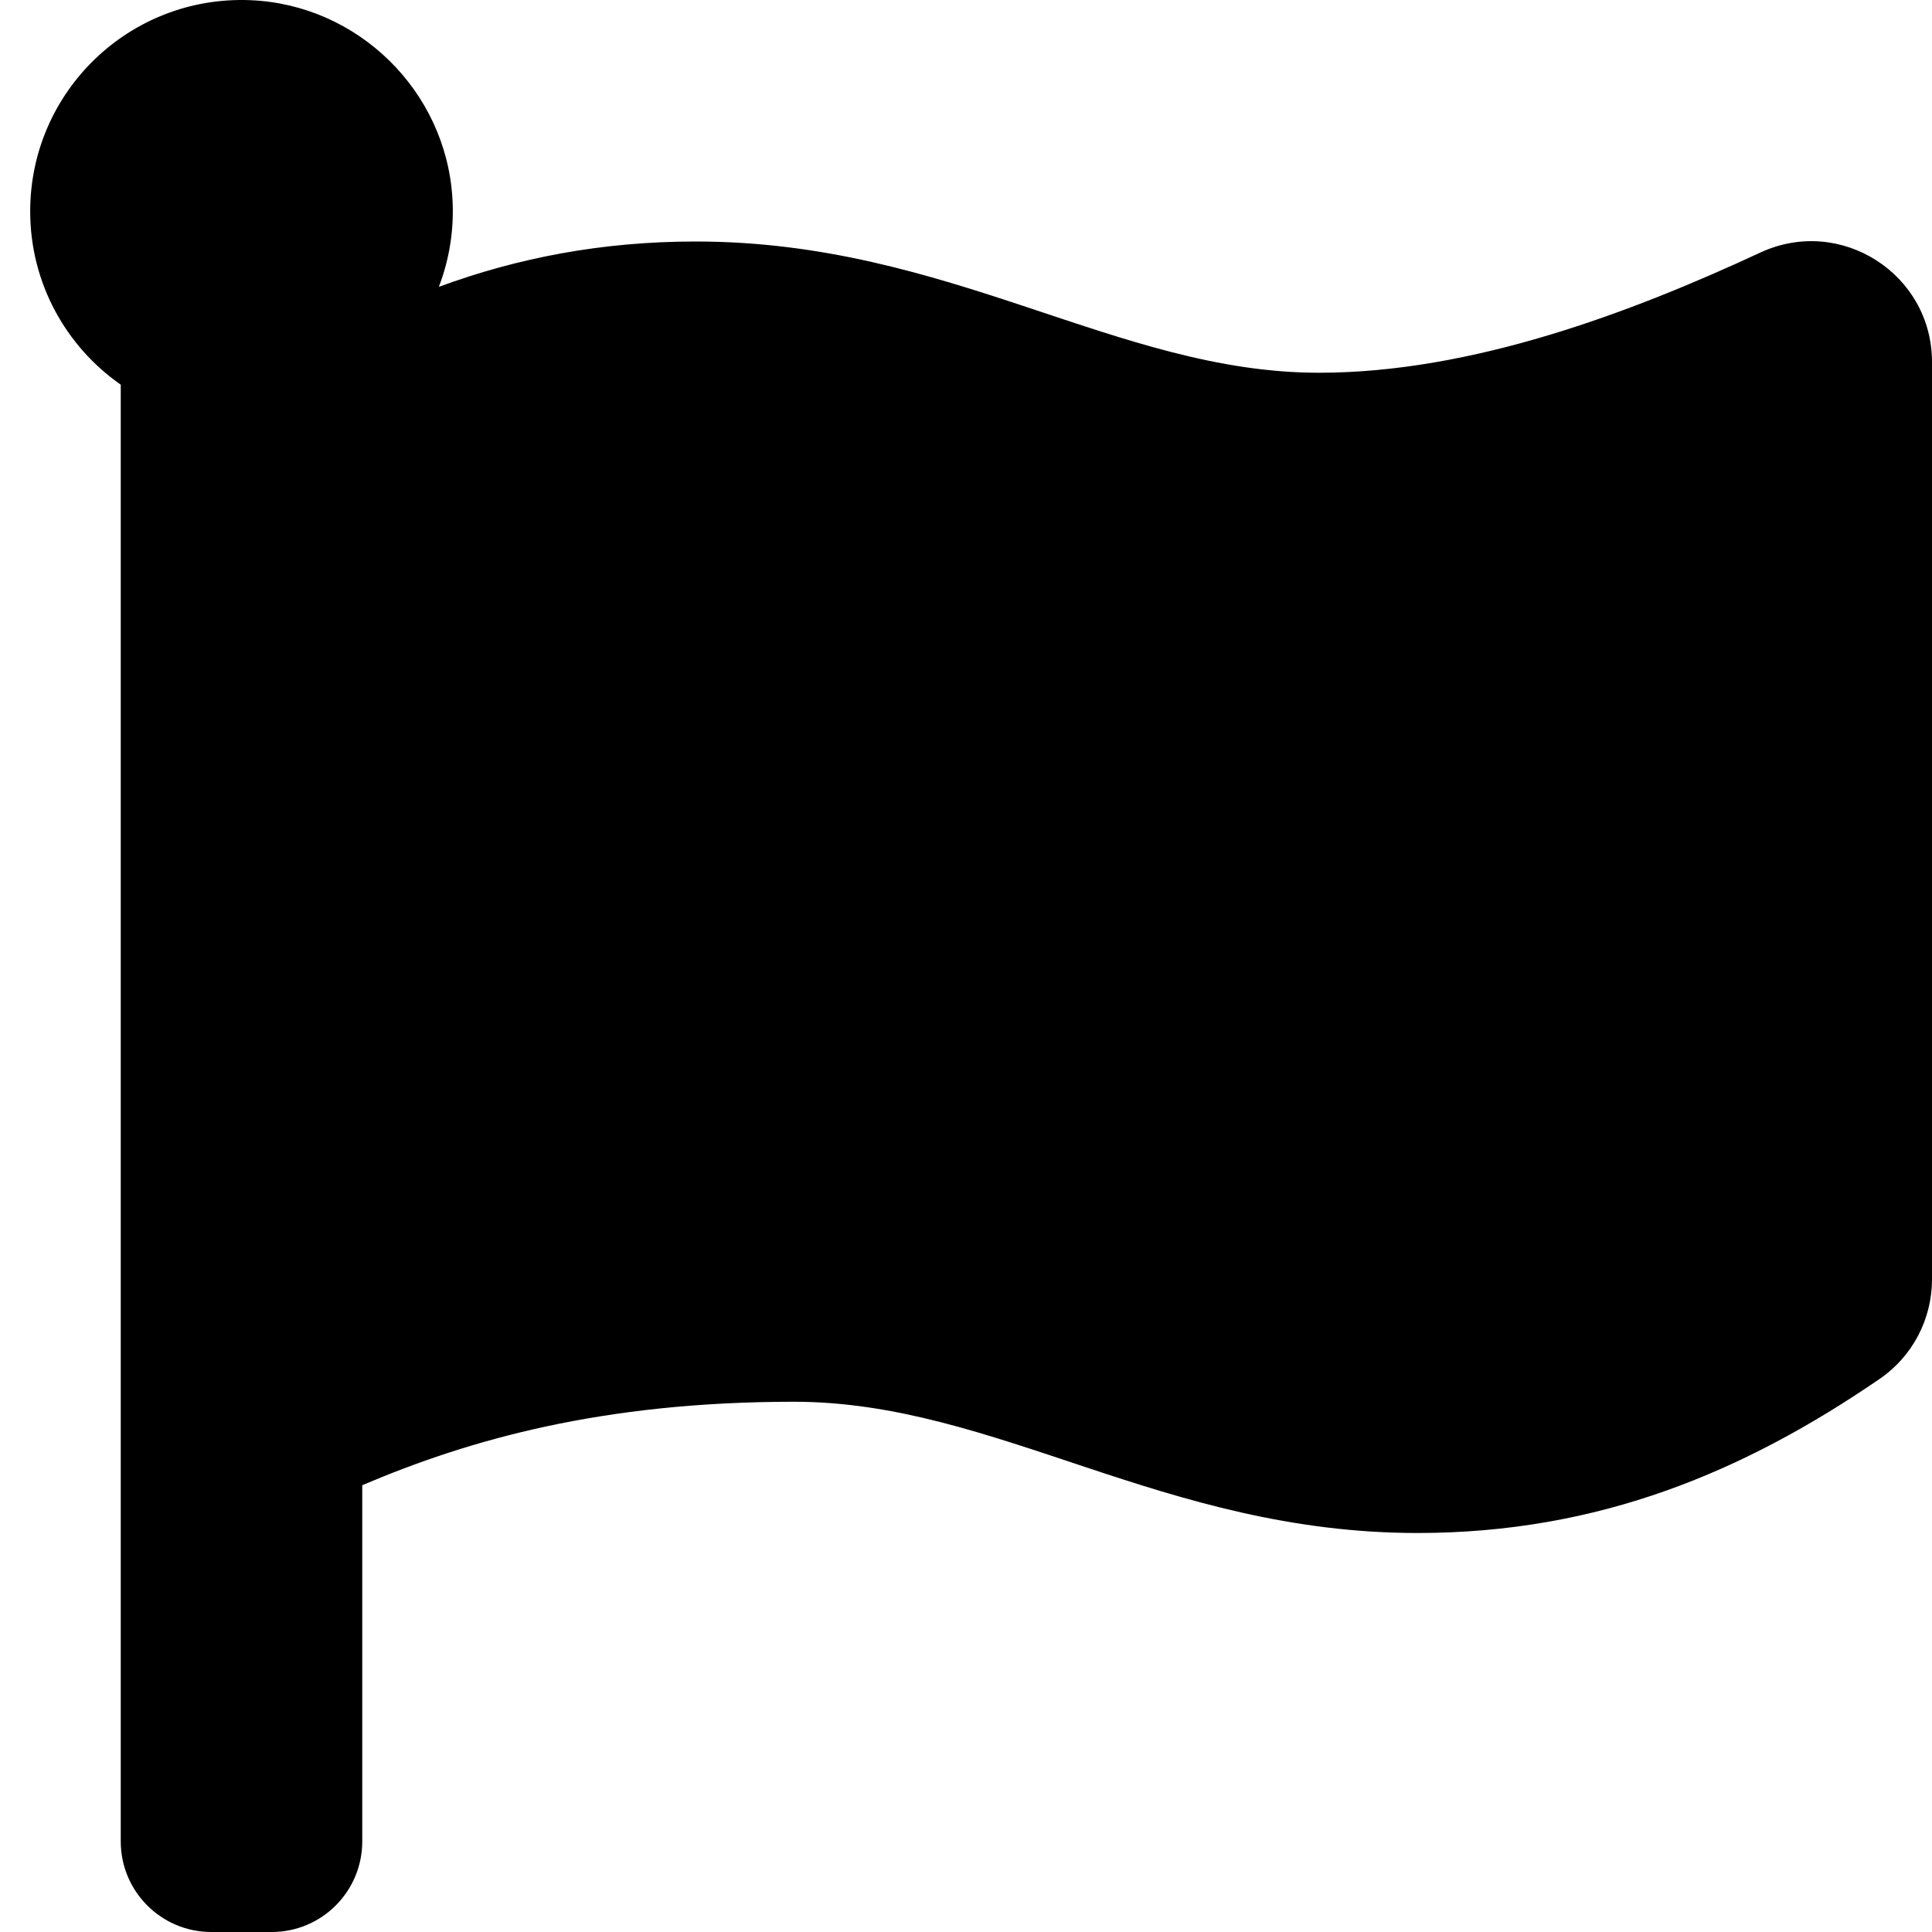
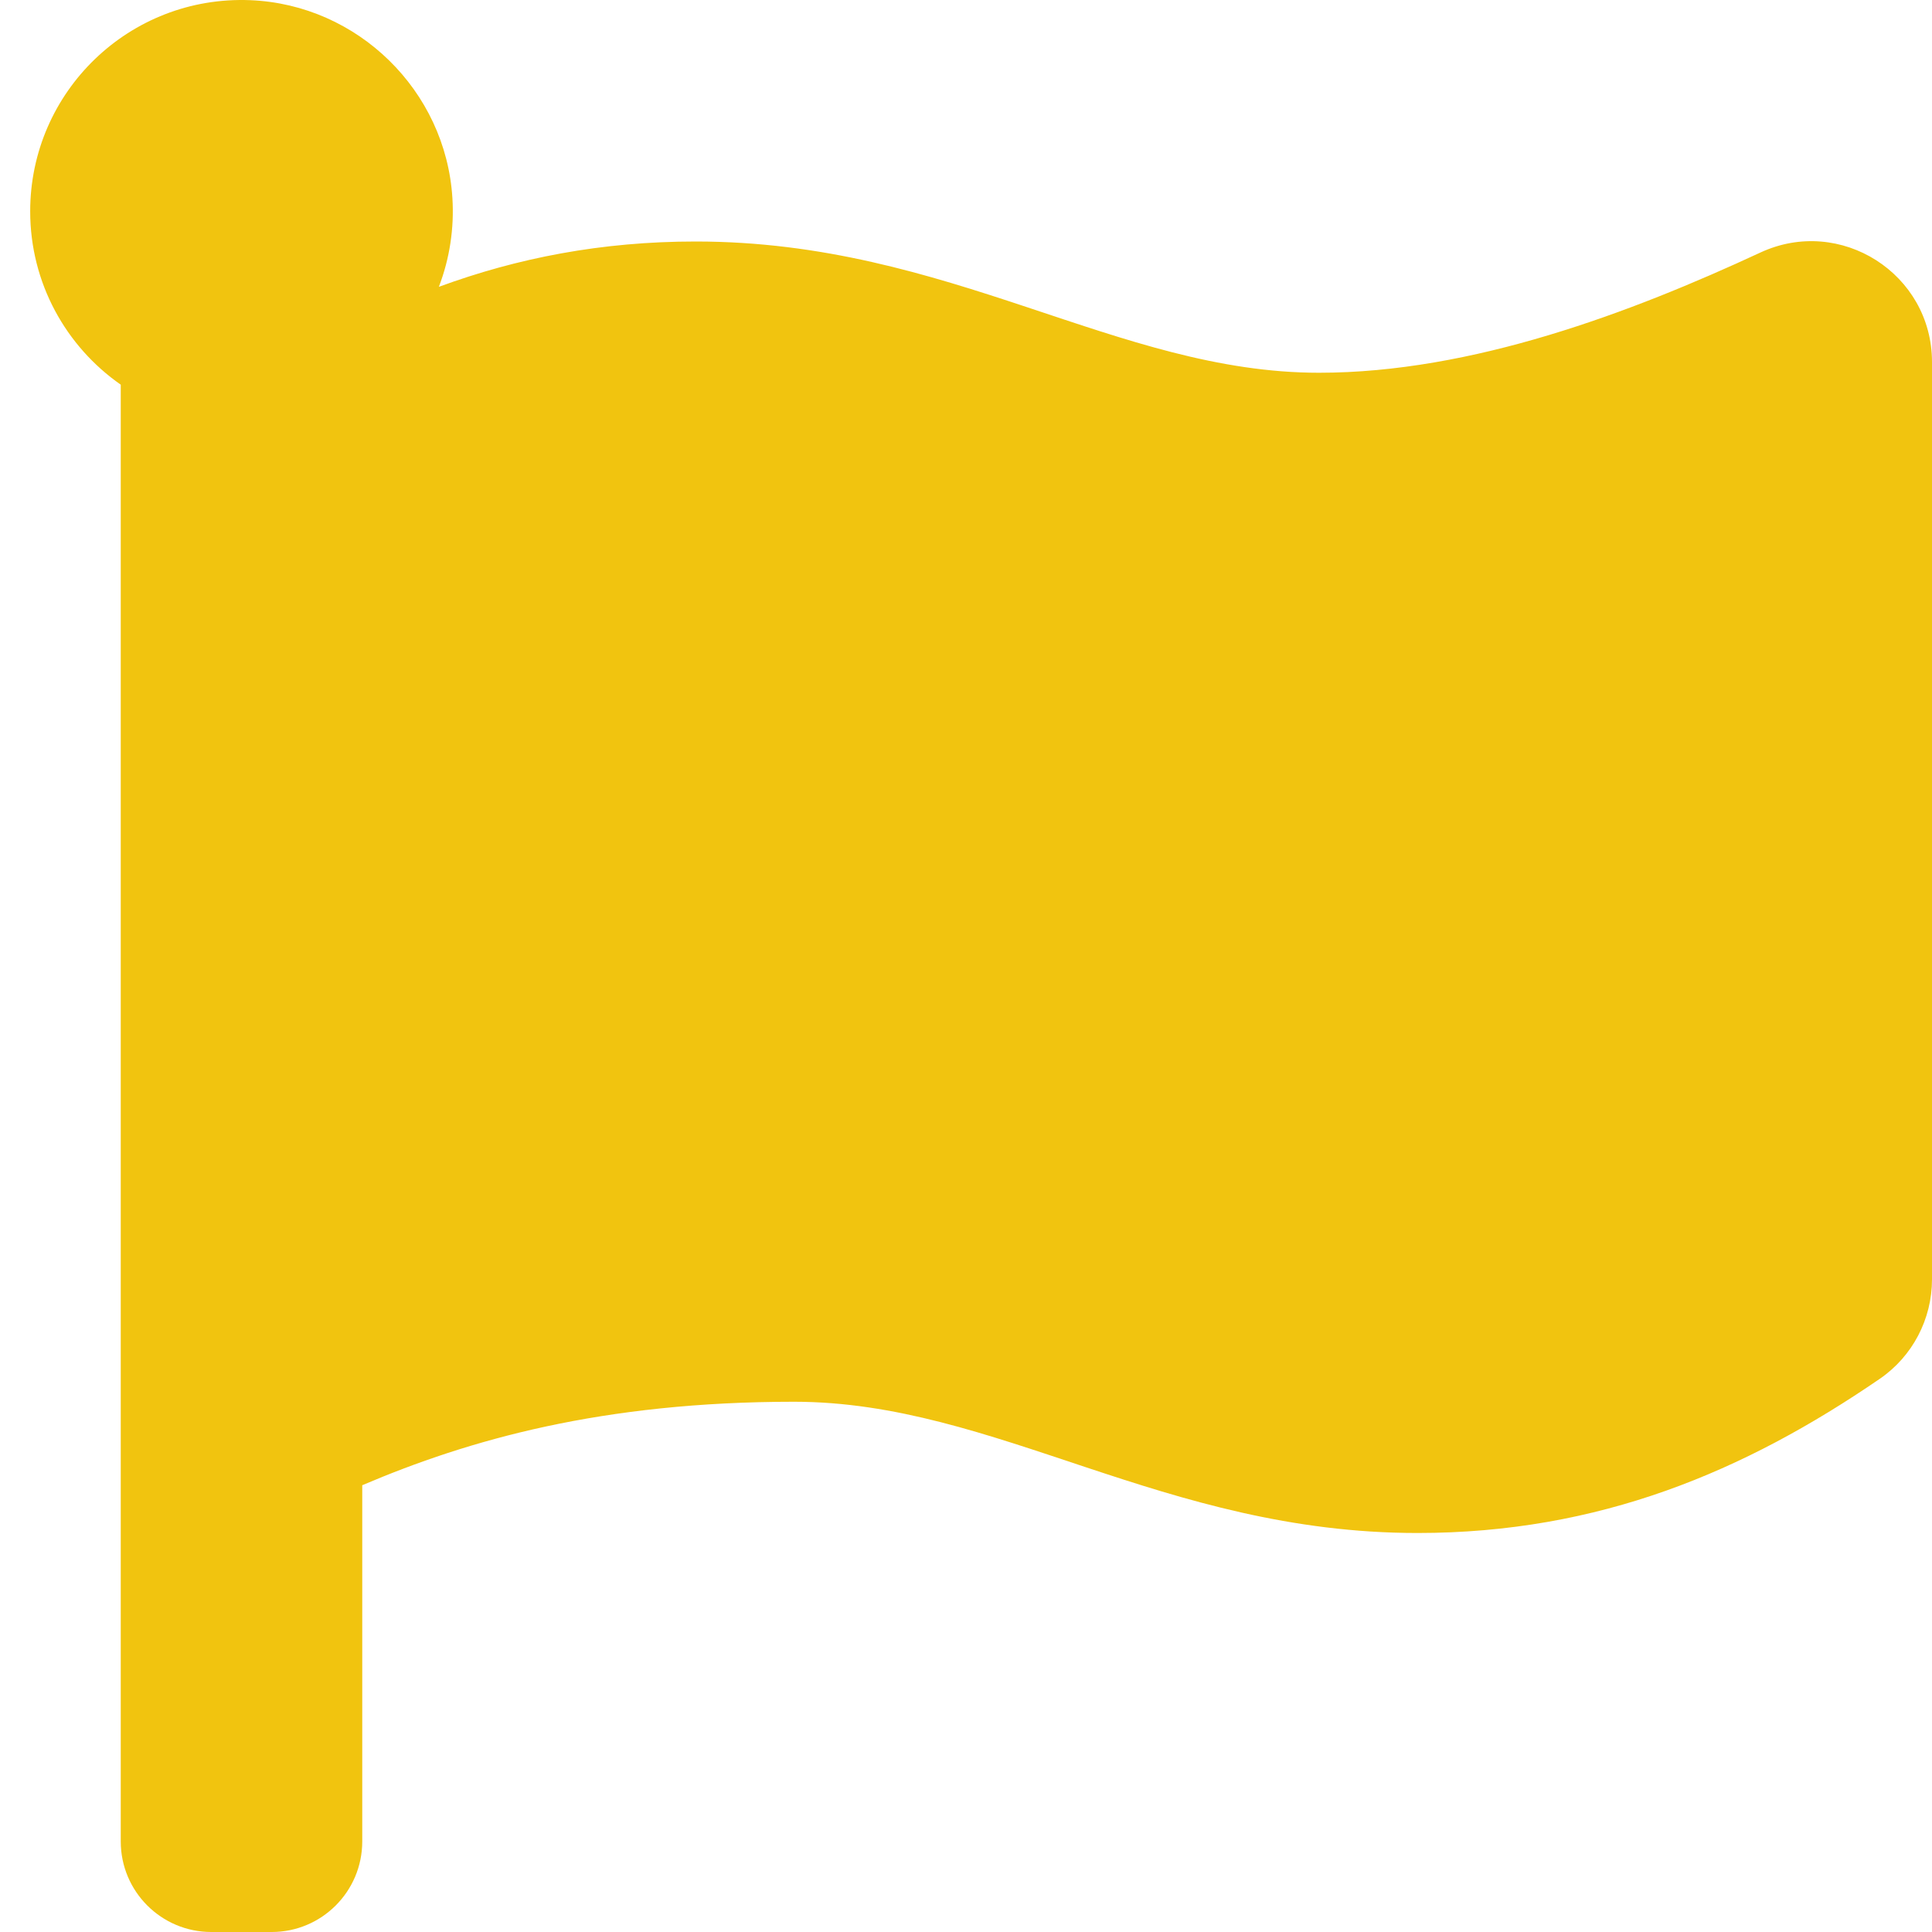
<svg xmlns="http://www.w3.org/2000/svg" aria-hidden="true" data-prefix="fas" data-icon="flag" class="svg-inline--fa fa-flag fa-w-16" role="img" viewBox="0 0 512 512">
-   <path fill="currentColor" d="M349.565 98.783C295.978 98.783 251.721 64 184.348 64c-24.955 0-47.309 4.384-68.045 12.013a55.947 55.947 0 0 0 3.586-23.562C118.117 24.015 94.806 1.206 66.338.048 34.345-1.254 8 24.296 8 56c0 19.026 9.497 35.825 24 45.945V488c0 13.255 10.745 24 24 24h16c13.255 0 24-10.745 24-24v-94.4c28.311-12.064 63.582-22.122 114.435-22.122 53.588 0 97.844 34.783 165.217 34.783 48.169 0 86.667-16.294 122.505-40.858C506.84 359.452 512 349.571 512 339.045v-243.1c0-23.393-24.269-38.87-45.485-29.016-34.338 15.948-76.454 31.854-116.95 31.854z" />
+   <path fill="#f1c40f" d="M349.565 98.783C295.978 98.783 251.721 64 184.348 64c-24.955 0-47.309 4.384-68.045 12.013a55.947 55.947 0 0 0 3.586-23.562C118.117 24.015 94.806 1.206 66.338.048 34.345-1.254 8 24.296 8 56c0 19.026 9.497 35.825 24 45.945V488c0 13.255 10.745 24 24 24h16c13.255 0 24-10.745 24-24v-94.4c28.311-12.064 63.582-22.122 114.435-22.122 53.588 0 97.844 34.783 165.217 34.783 48.169 0 86.667-16.294 122.505-40.858C506.84 359.452 512 349.571 512 339.045v-243.1c0-23.393-24.269-38.87-45.485-29.016-34.338 15.948-76.454 31.854-116.95 31.854z" />
</svg>
